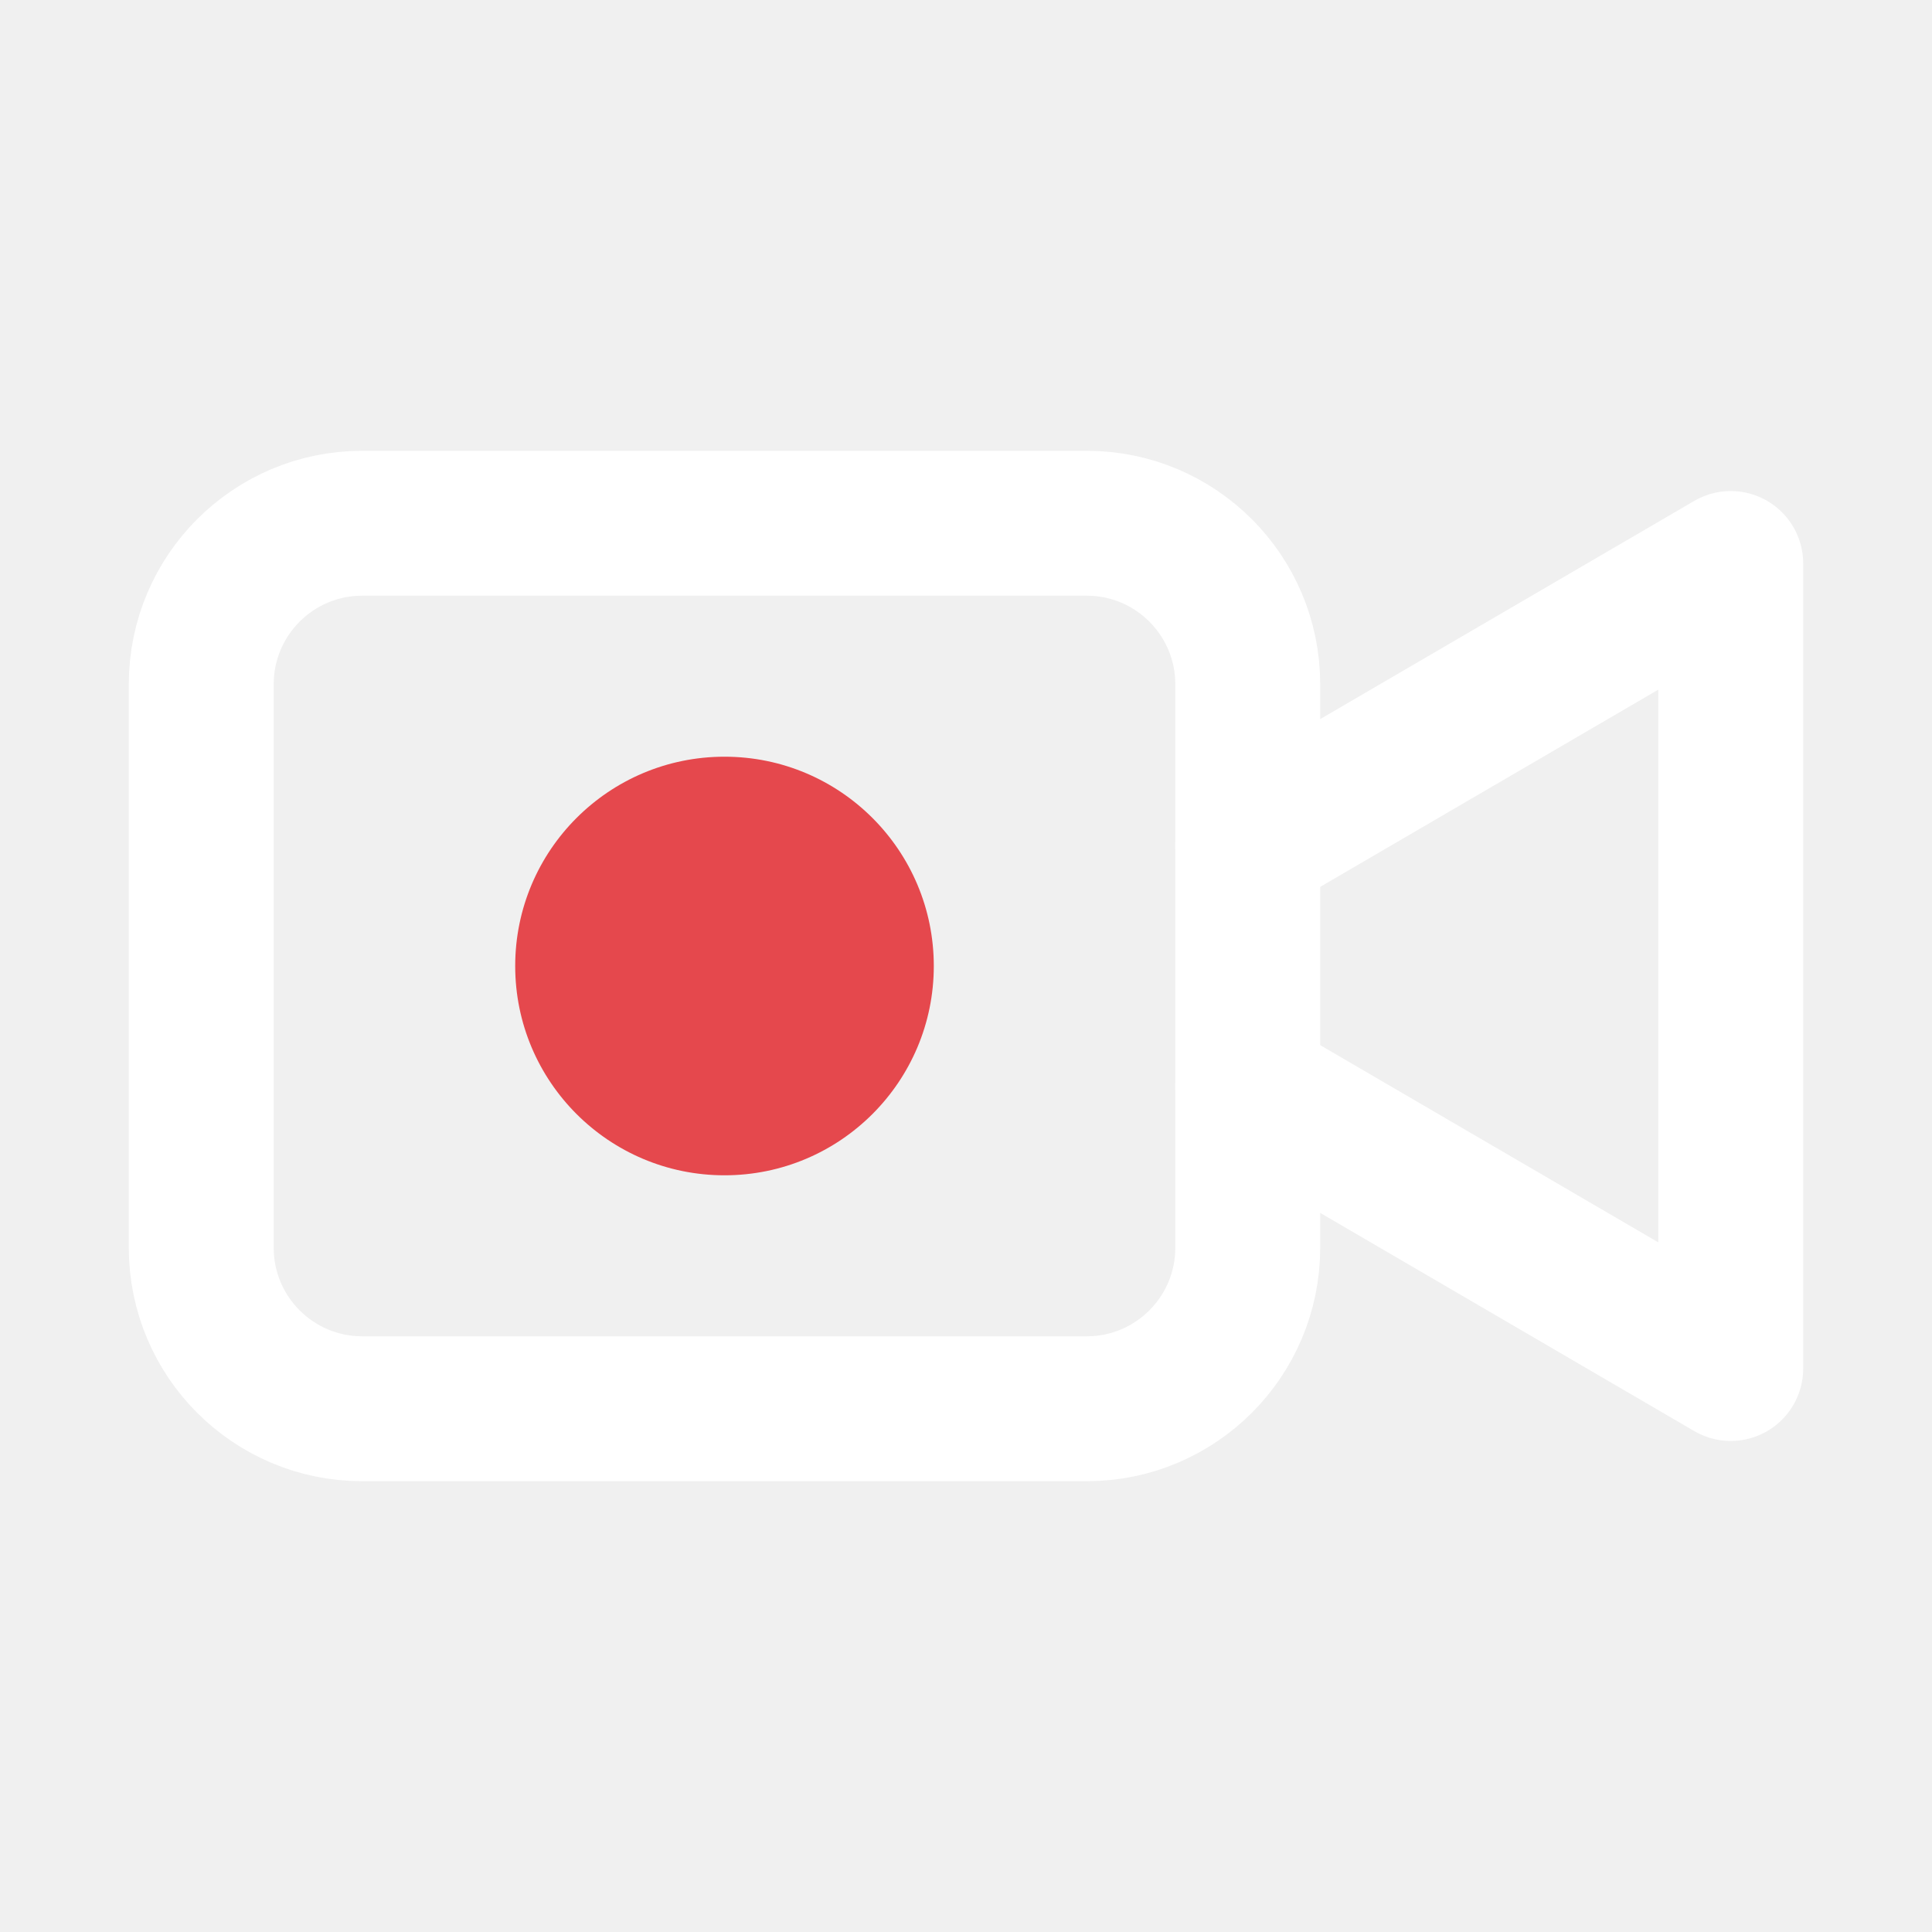
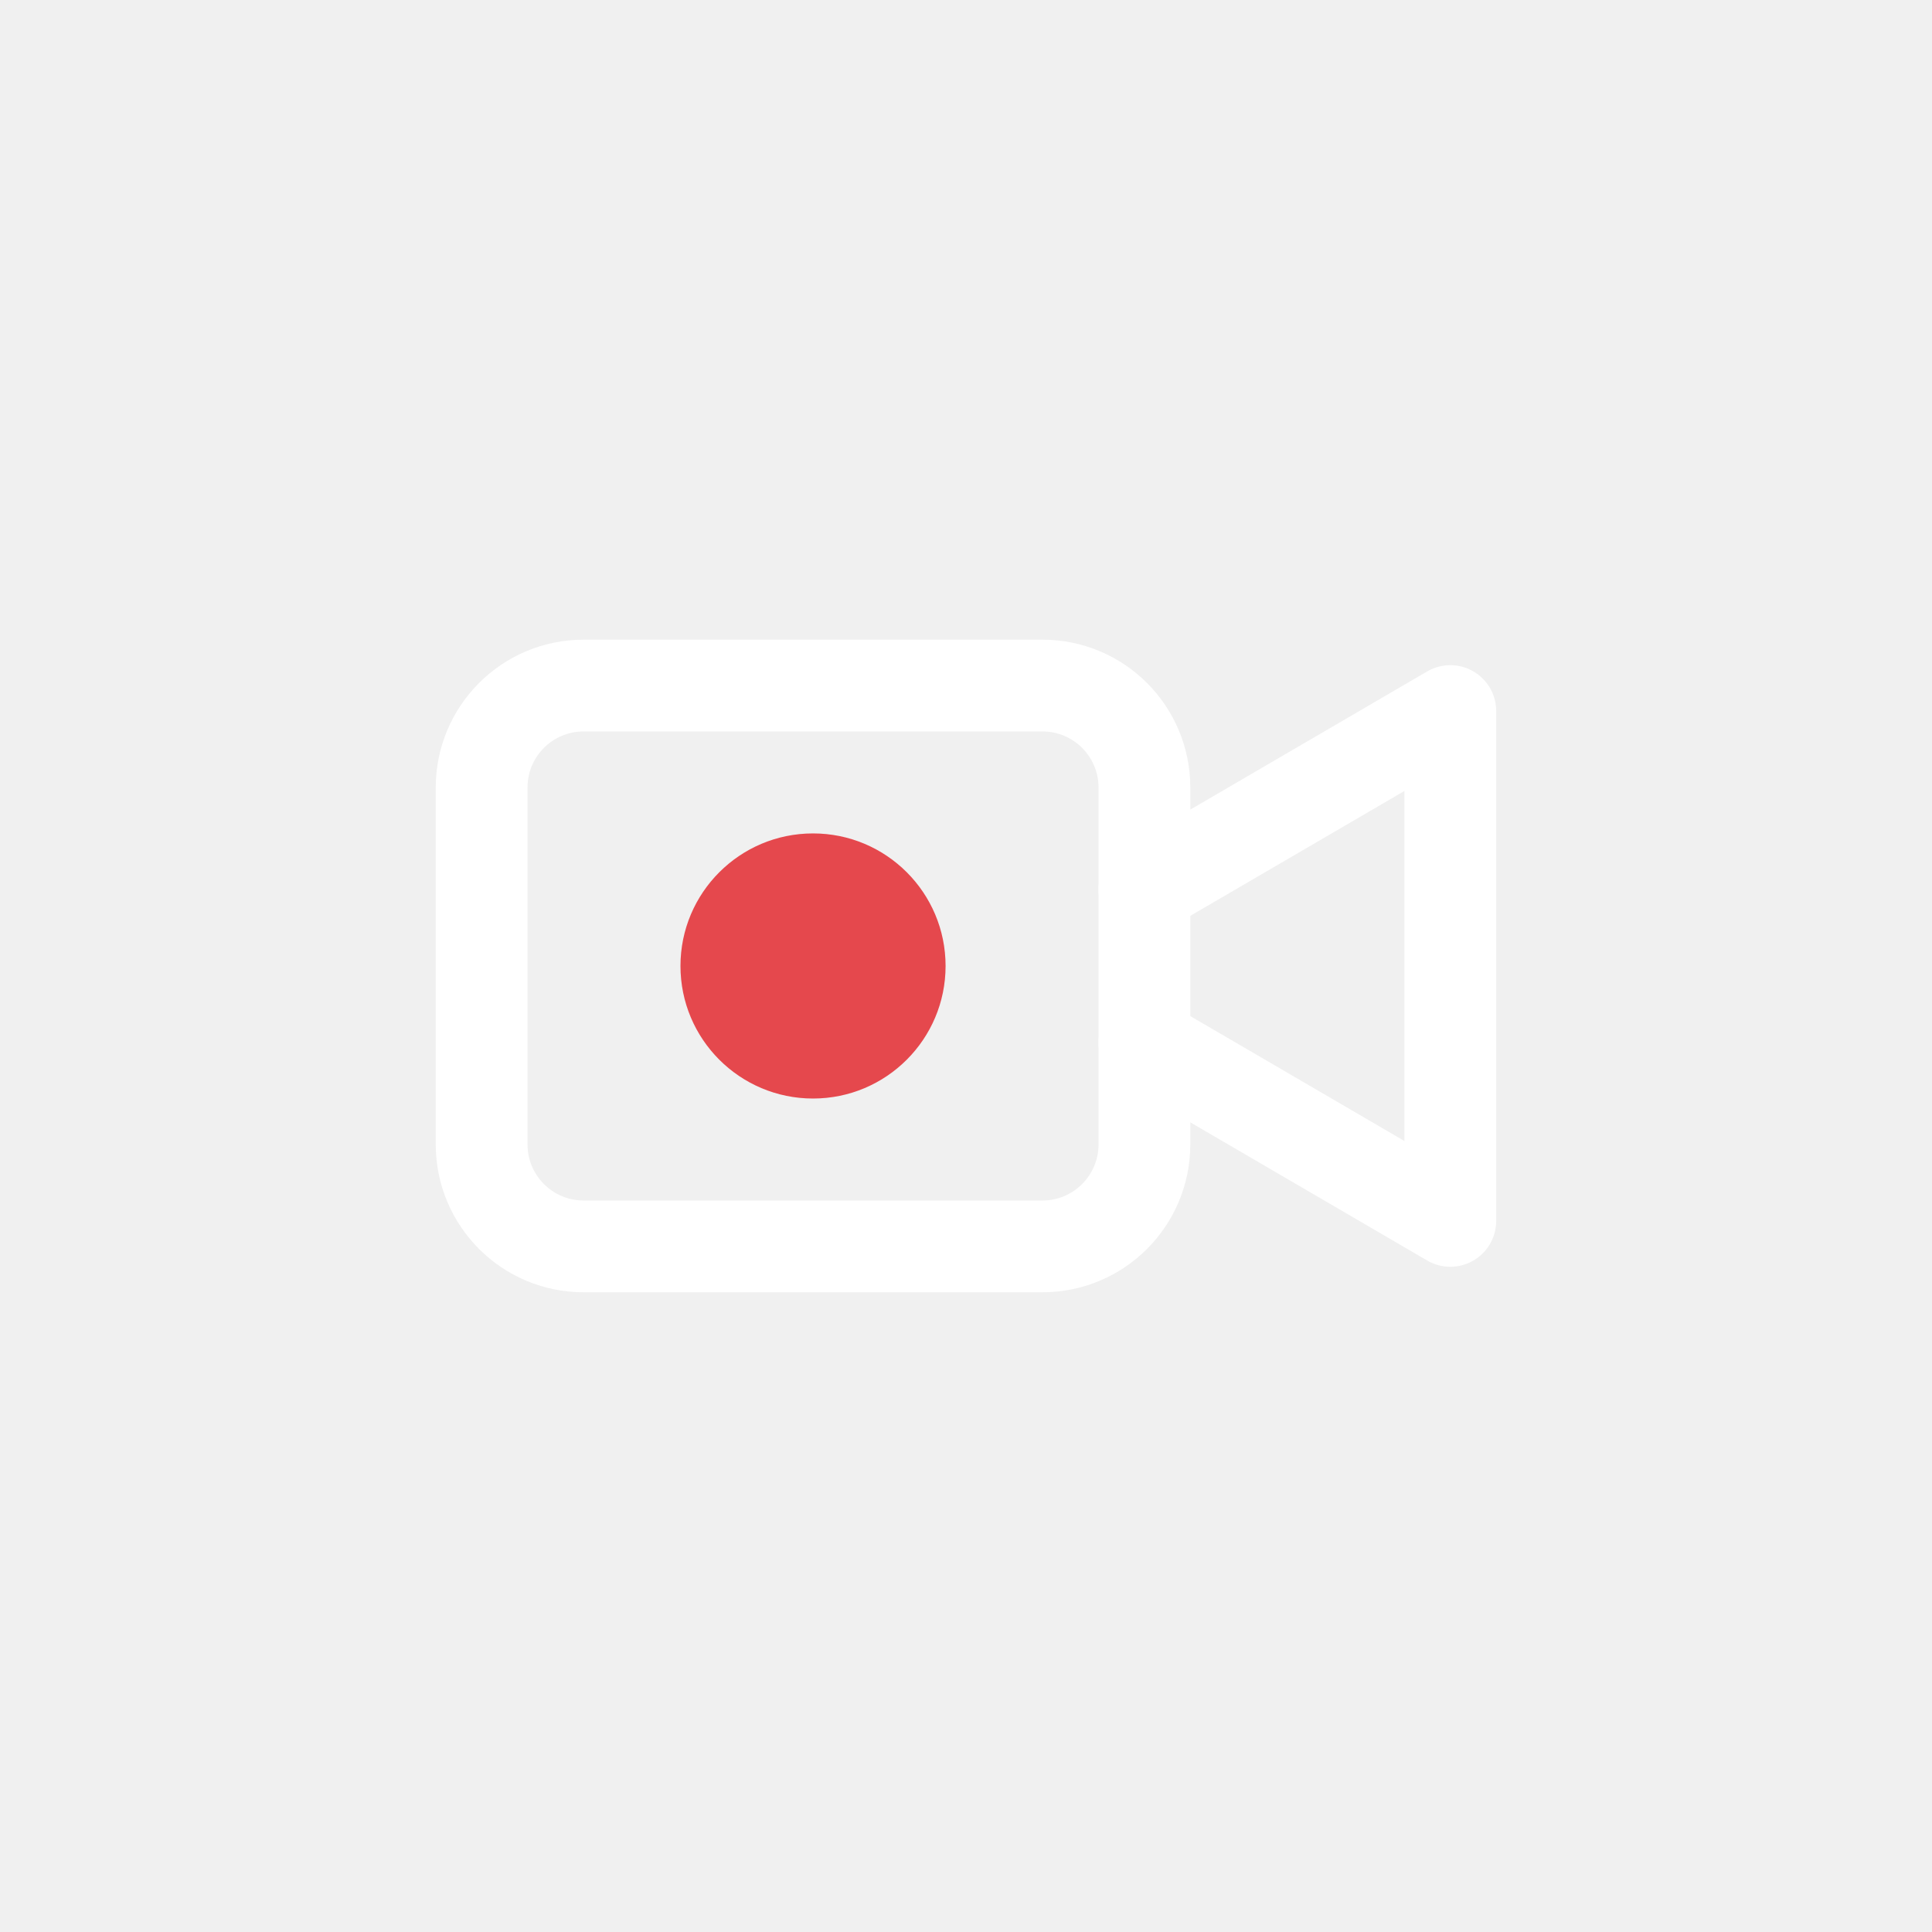
- <svg xmlns="http://www.w3.org/2000/svg" viewBox="0 0 24 24">
+ <svg xmlns="http://www.w3.org/2000/svg" viewBox="-6.947 -6.947 37.895 37.895">
  <g fill="none" stroke="#fff" stroke-linecap="round" stroke-linejoin="round" stroke-width="1.8">
    <rect x="2.5" y="6.5" width="13" height="11" rx="2" />
    <path d="m15.5 10.5 6-3.5v10l-6-3.5" />
  </g>
  <circle cx="9" cy="12" r="2.6" fill="#E5484D" />
</svg>
